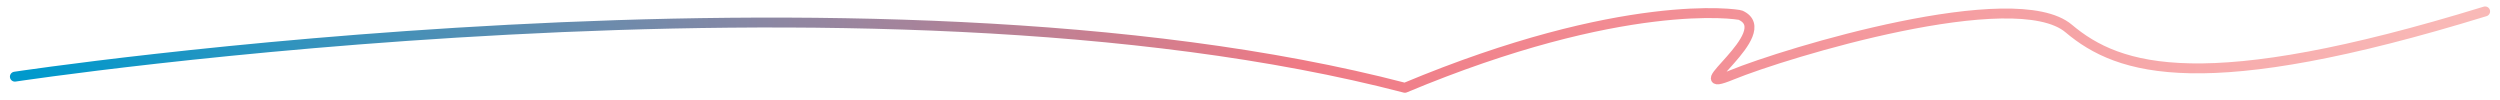
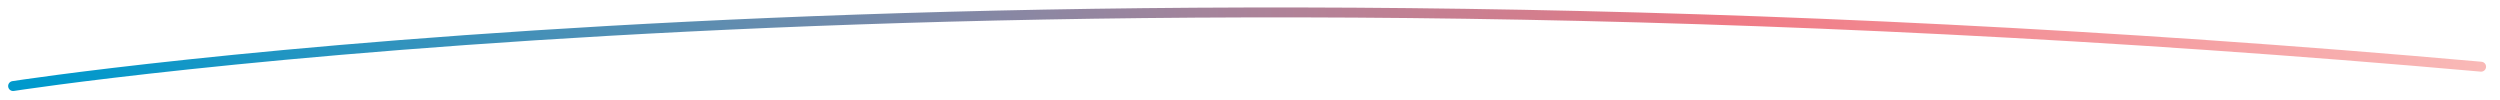
<svg xmlns="http://www.w3.org/2000/svg" width="100%" height="100%" viewBox="0 0 2520 100" version="1.1" xml:space="preserve" style="fill-rule:evenodd;clip-rule:evenodd;stroke-linecap:round;stroke-linejoin:round;stroke-miterlimit:1.5;">
-   <g transform="matrix(0.999534,0,0,0.996829,-19.6454,-380.127)">
-     <path d="M34.662,458.859C34.662,458.859 895.078,328.504 1436.45,470.117C1656.29,377.922 1772.02,395.399 1774.97,396.741C1813.55,414.316 1712.19,479.265 1766.25,457.05C1820.31,434.836 2051.69,364.33 2105.87,410.172C2156.78,453.247 2242.74,480.203 2525.82,392.872" style="fill:none;stroke:url(#_Linear1);stroke-width:10.02px;" />
+   <g transform="matrix(1,0,0,1,0,-210.497)">
+     <path d="M13.195,297.238C13.195,297.238 996.277,144.117 2500.95,277.722" style="fill:none;stroke:url(#_Linear1);stroke-width:10px;" />
  </g>
  <defs>
    <linearGradient id="_Linear1" x1="0" y1="0" x2="1" y2="0" gradientUnits="userSpaceOnUse" gradientTransform="matrix(2491.16,0,0,77.2449,34.6615,431.495)">
      <stop offset="0" style="stop-color:rgb(0,153,204);stop-opacity:1" />
-       <stop offset="0.52" style="stop-color:rgb(239,122,133);stop-opacity:1" />
+       <stop offset="0.69" style="stop-color:rgb(239,122,133);stop-opacity:1" />
      <stop offset="1" style="stop-color:rgb(249,185,183);stop-opacity:1" />
    </linearGradient>
  </defs>
</svg>
